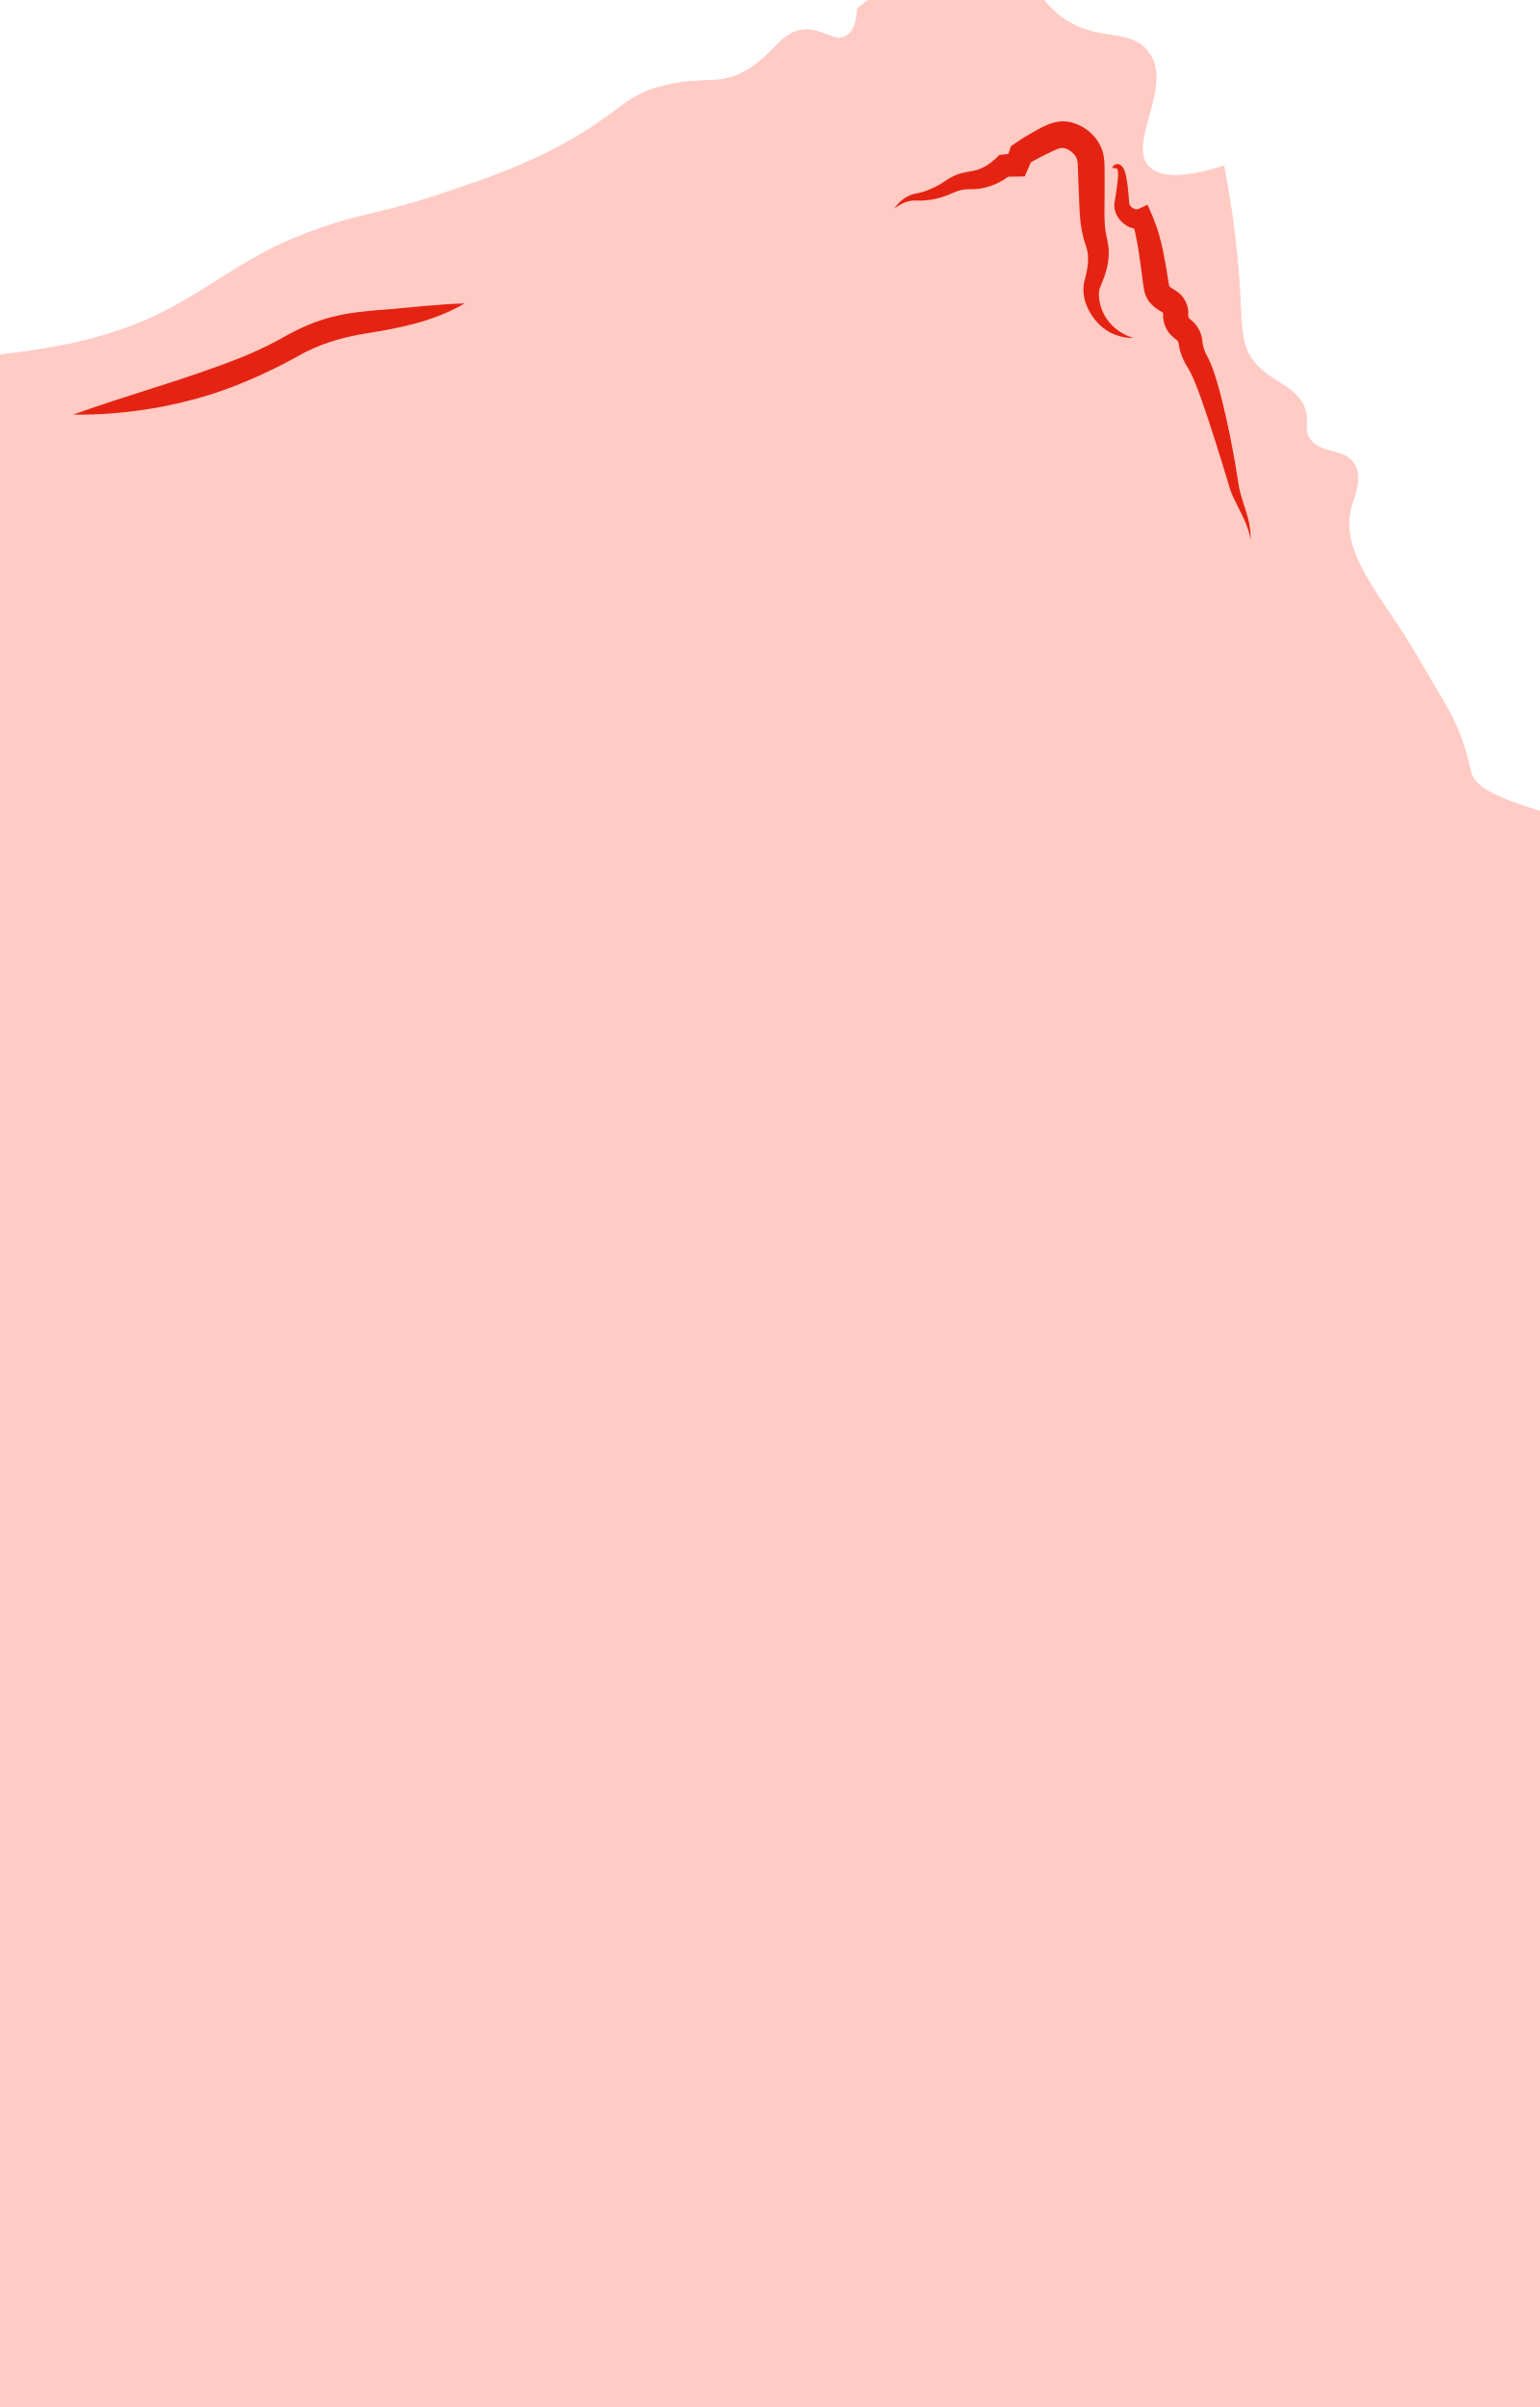
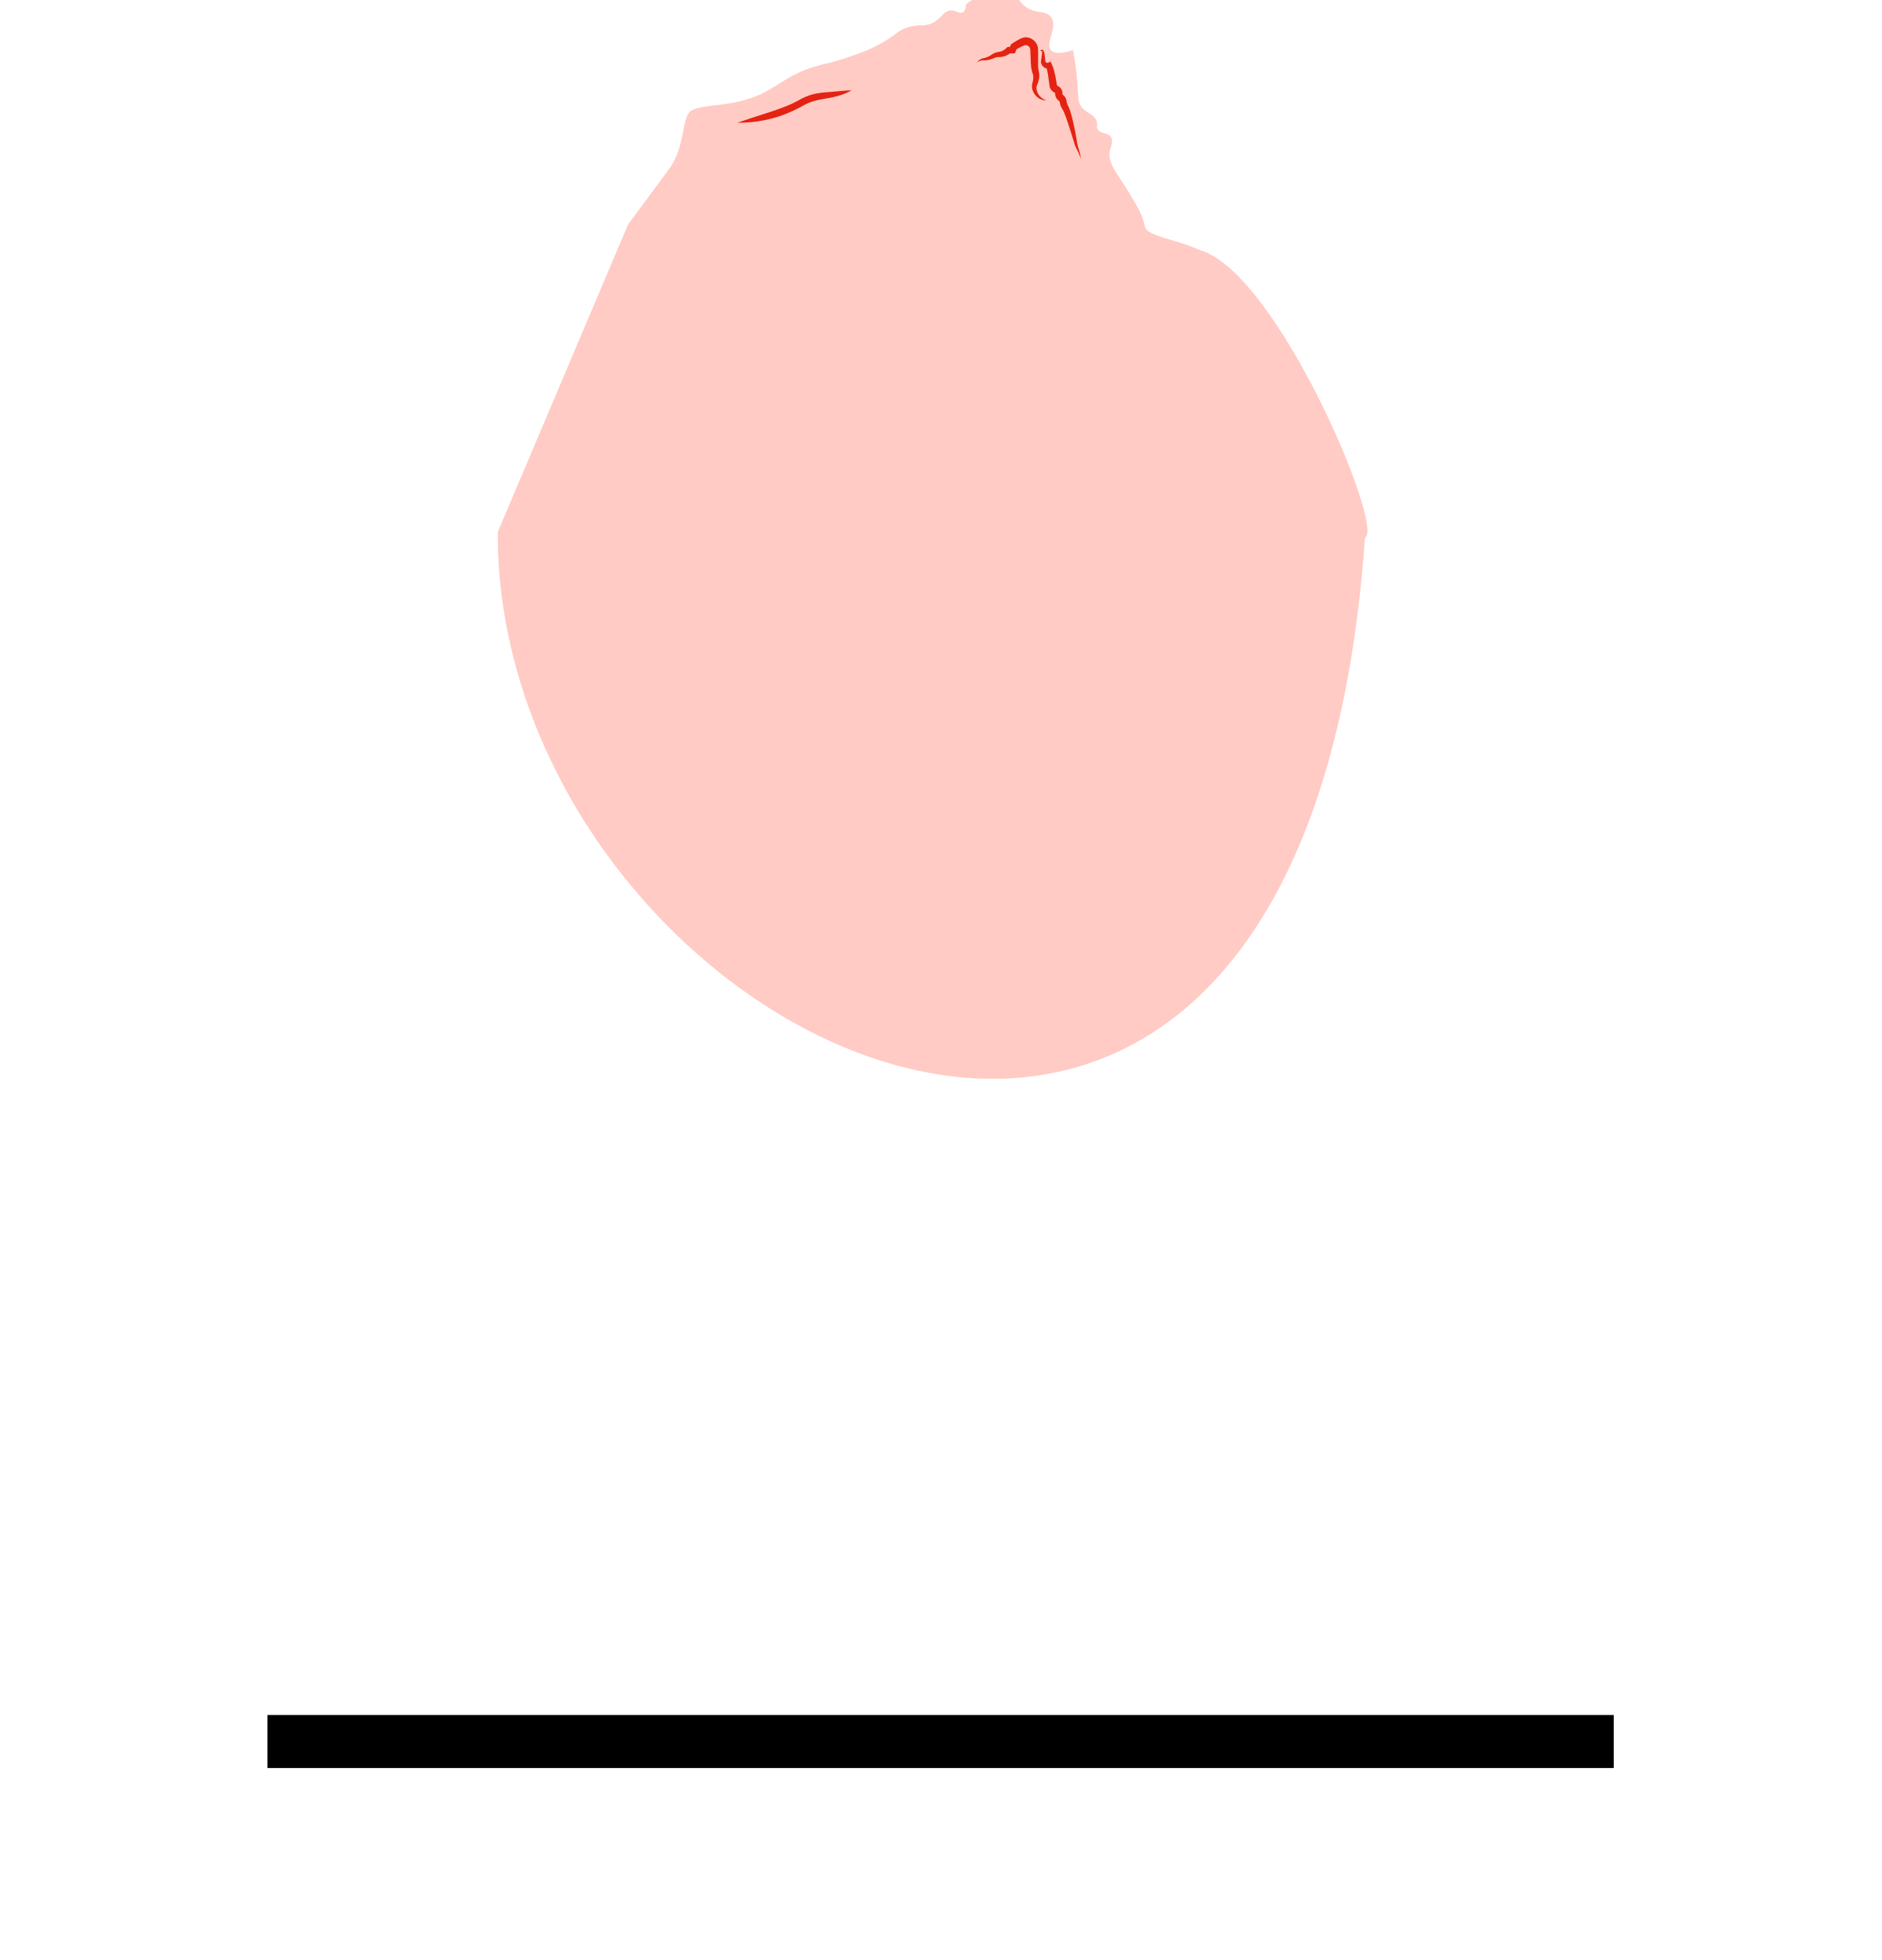
- <svg xmlns="http://www.w3.org/2000/svg" width="2560" height="4000" viewBox="0 0 677.333 1058.333" version="1.1" id="svg5">
+ <svg xmlns="http://www.w3.org/2000/svg" width="7680.001" height="8000.001" viewBox="0 0 2032 2116.667" version="1.1" id="svg5">
  <defs id="defs2">
    <clipPath clipPathUnits="userSpaceOnUse" id="clipPath846">
      <path d="M 0,1024 H 1280 V 0 H 0 Z" id="path844" />
    </clipPath>
    <clipPath clipPathUnits="userSpaceOnUse" id="clipPath858">
      <path d="M 0,1024 H 1280 V 0 H 0 Z" id="path856" />
    </clipPath>
    <clipPath clipPathUnits="userSpaceOnUse" id="clipPath924">
      <path d="M 0,1024 H 1280 V 0 H 0 Z" id="path922" />
    </clipPath>
    <clipPath clipPathUnits="userSpaceOnUse" id="clipPath950">
      <path d="M 0,1024 H 1280 V 0 H 0 Z" id="path948" />
    </clipPath>
    <clipPath clipPathUnits="userSpaceOnUse" id="clipPath966">
      <path d="M 0,1024 H 1280 V 0 H 0 Z" id="path964" />
    </clipPath>
  </defs>
-   <g id="layer1">
+   <g id="layer1" transform="translate(677.3334,38.76973)">
    <g id="g836" transform="matrix(0.3527778,0,0,-0.3527778,180.8076,458.6893)">
      <g id="g960" transform="translate(-192.5256,276.2215)">
-         <g id="g848" transform="translate(-515.5606,295.1843)" style="stroke:#ffcbc4;stroke-opacity:1">
-           <path d="M -182.427,-225.121 -4.622,15.154 C 67.271,112.304 45.363,243.997 93.497,265.807 c 59.161,26.805 153.708,12.629 273.093,59.428 12.126,4.754 23.483,10.076 35.883,16.503 75.238,39.001 109.234,77.428 212.058,109.021 47.47,14.585 66.924,14.599 135.227,37.644 53.77,18.142 98.228,33.141 150.67,62.227 72.521,40.224 72.705,58.797 123.431,71.385 49.729,12.341 67.067,-1.163 101.968,18.714 36.242,20.642 43.704,50.101 73.966,50.903 22.226,0.59 34.985,-14.854 49.245,-8.484 11.915,5.323 14.971,21.448 15.579,34.934 20.842,17.229 55.623,40.352 104.342,50.869 26.867,5.8 61.128,13.195 91.835,-1.341 28.367,-13.43 23.553,-31.304 52.124,-55.378 45.462,-38.305 86.263,-17.161 111.79,-45.308 38.473,-42.42 -28.568,-118.704 4.868,-147.627 10.859,-9.394 34.46,-15.645 91.885,2.611 12.646,-65.756 17.556,-118.111 19.673,-154.626 2.833,-48.856 0.851,-72.558 22.193,-94.6 21.425,-22.128 51.313,-27.047 59.597,-55.216 4.925,-16.745 -3.033,-23.861 5.549,-35.861 13.15,-18.387 39.284,-12.092 53.045,-27.869 14.161,-16.236 3.038,-41.877 -0.792,-54.429 -18.256,-59.822 39.688,-115.481 81.367,-188.268 37.584,-65.637 53.474,-82.599 67.203,-144.491 9.013,-40.632 131.381,-52.711 235.101,-99.829 331.164,-94.382 670.253,-706.267 584.059,-744.008 -271.355,-3895.168 -4808.26,-2682.776 -4804.628,-553.809" style="fill:#ffcbc4;fill-opacity:1;fill-rule:nonzero;stroke:#ffcbc4;stroke-opacity:1" id="path850" />
-         </g>
-         <g id="g918" style="fill:#e52312;fill-opacity:1">
-           <g id="g920" clip-path="url(#clipPath924)" style="fill:#e52312;fill-opacity:1">
-             <g id="g926" transform="translate(795.1612,764.3934)" style="fill:#e52312;fill-opacity:1">
-               <path d="m 0,0 c 5.5,7.866 13.651,14.91 23.341,17.597 6.081,1.368 11.887,2.401 17.629,4.739 5.395,2.101 10.896,4.663 15.871,7.535 3.828,2.213 7.583,5.127 11.655,7.505 4.813,2.791 9.671,5.034 15.226,6.502 9.119,2.282 17.18,2.274 25.309,6.317 8.295,3.778 15.398,9.728 21.794,16.301 3.456,0.34 17.26,1.892 20.997,2.272 0,0 -12.706,-9.253 -12.706,-9.253 l 4.839,13.871 1.419,4.067 4.377,3.075 c 6.479,4.567 13.268,8.83 20.185,12.713 17.676,9.984 33.607,19.925 54.862,12.522 17.932,-6.043 32.943,-21.879 36.095,-40.783 1.132,-6.53 1.043,-13.447 1.111,-19.413 -0.013,-10.839 0.107,-22.677 -0.035,-33.452 -0.107,-13.742 -0.79,-28.854 1.435,-42.126 0.979,-6.138 3.223,-13.93 3.698,-20.579 0.727,-12.289 -1.652,-23.947 -5.642,-35.352 -1.537,-4.302 -3.55,-8.28 -5.029,-12.508 -1.335,-3.704 -1.692,-7.512 -1.488,-11.493 1.789,-24.668 18.971,-44.505 42.719,-51.575 -15.6,-0.565 -32.026,6.02 -42.997,17.38 -11.966,12.101 -20.333,29.333 -18.9,46.915 0.43,4.457 1.523,8.503 2.598,12.714 1.78,6.838 2.734,12.725 2.951,19.605 0.052,3.272 -0.012,6.382 -0.366,9.114 -0.942,6.508 -3.809,12.57 -5.513,19.665 -3.12,12.036 -4.224,23.991 -4.729,35.955 -0.714,14.639 -1.33,30.511 -1.79,45.161 -0.117,3.754 -0.184,7.369 -0.431,10.328 -0.309,3.453 -0.646,5.997 -2.31,8.839 -3.199,5.281 -8.828,9.693 -14.899,10.868 -2.716,0.568 -4.959,-0.028 -7.785,-1.08 -6.688,-2.522 -14.24,-6.592 -21.002,-9.923 -1.442,-0.73 -5.468,-2.859 -6.951,-3.662 -3.069,-1.67 -6.096,-3.416 -9.083,-5.233 l 5.795,7.142 c -2.413,-5.496 -7.523,-17.175 -9.886,-22.561 0,0 -8.716,-0.148 -8.716,-0.148 0,0 -15.66,-0.266 -15.66,-0.266 l 8.35,3.462 C 133.654,32.36 117.711,25.009 101.128,23.911 96.7,23.613 91.672,23.908 87.832,23.492 81.039,22.817 74.553,20.046 68.26,17.13 57.302,12.694 45.817,10.018 33.977,9.562 30.848,9.433 27.619,9.811 24.642,9.755 15.627,9.512 7.515,5.344 0,0" style="fill:#e52312;fill-opacity:1;fill-rule:nonzero;stroke:none" id="path928" />
+         <g id="g1634" transform="translate(0,175.5)">
+           <g id="g3077">
+             <g id="g2773" transform="matrix(0.7156425,0,0,0.7156425,181.989,219.7344)">
+               <g id="g848" transform="translate(-515.5606,295.1843)" style="stroke:#ffcbc4;stroke-opacity:1">
+                 <path d="M -182.427,-225.121 -4.622,15.154 C 67.271,112.304 45.363,243.997 93.497,265.807 c 59.161,26.805 153.708,12.629 273.093,59.428 12.126,4.754 23.483,10.076 35.883,16.503 75.238,39.001 109.234,77.428 212.058,109.021 47.47,14.585 66.924,14.599 135.227,37.644 53.77,18.142 98.228,33.141 150.67,62.227 72.521,40.224 72.705,58.797 123.431,71.385 49.729,12.341 67.067,-1.163 101.968,18.714 36.242,20.642 43.704,50.101 73.966,50.903 22.226,0.59 34.985,-14.854 49.245,-8.484 11.915,5.323 14.971,21.448 15.579,34.934 20.842,17.229 55.623,40.352 104.342,50.869 26.867,5.8 61.128,13.195 91.835,-1.341 28.367,-13.43 23.553,-31.304 52.124,-55.378 45.462,-38.305 86.263,-17.161 111.79,-45.308 38.473,-42.42 -28.568,-118.704 4.868,-147.627 10.859,-9.394 34.46,-15.645 91.885,2.611 12.646,-65.756 17.556,-118.111 19.673,-154.626 2.833,-48.856 0.851,-72.558 22.193,-94.6 21.425,-22.128 51.313,-27.047 59.597,-55.216 4.925,-16.745 -3.033,-23.861 5.549,-35.861 13.15,-18.387 39.284,-12.092 53.045,-27.869 14.161,-16.236 3.038,-41.877 -0.792,-54.429 -18.256,-59.822 39.688,-115.481 81.367,-188.268 37.584,-65.637 53.474,-82.599 67.203,-144.491 9.013,-40.632 131.381,-52.711 235.101,-99.829 331.164,-94.382 792.44,-1192.064 706.246,-1229.805 -271.355,-3895.168 -3715.944,-2162.046 -3709.437,25.003" style="fill:#ffcbc4;fill-opacity:1;fill-rule:nonzero;stroke:#ffcbc4;stroke-opacity:1" id="path850" />
+               </g>
+               <g id="g918" style="fill:#e52312;fill-opacity:1">
+                 <g id="g920" clip-path="url(#clipPath924)" style="fill:#e52312;fill-opacity:1">
+                   <g id="g926" transform="translate(795.1612,764.3934)" style="fill:#e52312;fill-opacity:1">
+                     <path d="m 0,0 c 5.5,7.866 13.651,14.91 23.341,17.597 6.081,1.368 11.887,2.401 17.629,4.739 5.395,2.101 10.896,4.663 15.871,7.535 3.828,2.213 7.583,5.127 11.655,7.505 4.813,2.791 9.671,5.034 15.226,6.502 9.119,2.282 17.18,2.274 25.309,6.317 8.295,3.778 15.398,9.728 21.794,16.301 3.456,0.34 17.26,1.892 20.997,2.272 0,0 -12.706,-9.253 -12.706,-9.253 l 4.839,13.871 1.419,4.067 4.377,3.075 c 6.479,4.567 13.268,8.83 20.185,12.713 17.676,9.984 33.607,19.925 54.862,12.522 17.932,-6.043 32.943,-21.879 36.095,-40.783 1.132,-6.53 1.043,-13.447 1.111,-19.413 -0.013,-10.839 0.107,-22.677 -0.035,-33.452 -0.107,-13.742 -0.79,-28.854 1.435,-42.126 0.979,-6.138 3.223,-13.93 3.698,-20.579 0.727,-12.289 -1.652,-23.947 -5.642,-35.352 -1.537,-4.302 -3.55,-8.28 -5.029,-12.508 -1.335,-3.704 -1.692,-7.512 -1.488,-11.493 1.789,-24.668 18.971,-44.505 42.719,-51.575 -15.6,-0.565 -32.026,6.02 -42.997,17.38 -11.966,12.101 -20.333,29.333 -18.9,46.915 0.43,4.457 1.523,8.503 2.598,12.714 1.78,6.838 2.734,12.725 2.951,19.605 0.052,3.272 -0.012,6.382 -0.366,9.114 -0.942,6.508 -3.809,12.57 -5.513,19.665 -3.12,12.036 -4.224,23.991 -4.729,35.955 -0.714,14.639 -1.33,30.511 -1.79,45.161 -0.117,3.754 -0.184,7.369 -0.431,10.328 -0.309,3.453 -0.646,5.997 -2.31,8.839 -3.199,5.281 -8.828,9.693 -14.899,10.868 -2.716,0.568 -4.959,-0.028 -7.785,-1.08 -6.688,-2.522 -14.24,-6.592 -21.002,-9.923 -1.442,-0.73 -5.468,-2.859 -6.951,-3.662 -3.069,-1.67 -6.096,-3.416 -9.083,-5.233 l 5.795,7.142 c -2.413,-5.496 -7.523,-17.175 -9.886,-22.561 0,0 -8.716,-0.148 -8.716,-0.148 0,0 -15.66,-0.266 -15.66,-0.266 l 8.35,3.462 C 133.654,32.36 117.711,25.009 101.128,23.911 96.7,23.613 91.672,23.908 87.832,23.492 81.039,22.817 74.553,20.046 68.26,17.13 57.302,12.694 45.817,10.018 33.977,9.562 30.848,9.433 27.619,9.811 24.642,9.755 15.627,9.512 7.515,5.344 0,0" style="fill:#e52312;fill-opacity:1;fill-rule:nonzero;stroke:none" id="path928" />
+                   </g>
+                   <g id="g930" transform="translate(1066.542,814.6544)" style="fill:#e52312;fill-opacity:1">
+                     <path d="m 0,0 c 1.316,3.84 5.871,6.223 9.739,4.113 5.521,-3.231 6.591,-10.108 7.891,-15.564 1.471,-7.812 2.309,-15.781 3.004,-23.619 0,-10e-4 0.41,-5.829 0.41,-5.829 0.136,-1.854 0.302,-3.636 0.602,-4.701 0.316,-1.145 0.57,-1.071 1.021,-1.62 2.993,-3.491 7.313,-5.611 11.423,-3.308 0,-0.001 10.067,4.702 10.067,4.702 5.63,-12.612 11.477,-26.313 15.018,-39.611 3.664,-13.479 6.139,-26.964 8.488,-40.648 1.196,-6.586 2.238,-15.425 3.482,-20.929 1.062,-1.467 1.684,-1.912 3.873,-3.291 1.494,-0.934 4.1,-2.259 7.292,-4.734 8.194,-6.171 13.421,-17.454 12.621,-27.592 -0.023,-2.118 -0.258,-1.791 0.222,-3.185 0.338,-0.759 0.466,-1.235 0.947,-1.74 0.544,-0.569 2.613,-2.198 3.194,-2.703 7.047,-5.696 11.944,-14.885 13.048,-23.882 0.481,-4.931 0.974,-8.377 2.713,-12.908 1.328,-3.777 3.35,-7.334 5.22,-10.897 6.314,-13.25 10.016,-26.803 13.826,-40.487 10.339,-39.318 17.947,-79.284 24.114,-119.367 2.528,-13.085 7.716,-25.158 11.071,-38.273 2.354,-8.796 3.538,-17.941 3.456,-27.011 -3.653,20.307 -14.74,37.087 -23.017,55.721 -2.827,6.285 -4.502,13.389 -6.521,19.788 -10.264,33.494 -21.077,68.758 -32.816,101.705 -5.194,14.118 -10.194,28.153 -18.223,40.537 -3.411,6.049 -6.175,12.362 -7.866,19.199 -0.766,2.744 -0.979,6.379 -1.716,8.732 -0.751,1.56 -1.087,2.328 -2.735,3.541 -2.376,1.779 -4.689,3.567 -6.737,5.766 -5.432,5.985 -8.87,13.551 -9.457,21.582 -0.201,2.408 0.028,4.671 -0.082,5.812 -0.029,-0.094 0.075,-0.354 0.009,-0.27 -0.156,0.296 -0.386,0.773 -0.749,1.002 -0.342,0.295 -1.705,1.092 -4.053,2.455 -3.712,2.047 -8.992,6.198 -11.945,10.131 -3.541,4.087 -6.372,10.849 -7.101,16.064 -0.968,5.333 -2.103,15.278 -2.848,20.584 -2.36,16.969 -4.473,34.713 -8.372,51.117 -0.951,4.132 -2.014,8.248 -3.102,12.375 l 15.646,-8.125 c -2.98,-0.669 -6.113,-0.966 -9.26,-0.771 -14.404,0.789 -27.369,12.724 -28.985,27.102 -0.355,5.155 0.952,9.874 1.615,14.595 1.147,7.05 2.278,15.233 2.879,22.26 0.148,3.583 0.611,7.788 -0.959,10.811 C 6.181,-1.122 6,-0.888 5.449,-0.659 3.943,-0.211 1.883,-0.135 0,0" style="fill:#e52312;fill-opacity:1;fill-rule:nonzero;stroke:none" id="path932" />
+                   </g>
+                 </g>
+               </g>
+               <path d="m 259.165,645.839 c -37.143,-22.187 -81.468,-30.886 -123.241,-37.459 -30.094,-4.784 -58.704,-13.407 -85.139,-28.579 -3.871,-2.252 -10.195,-5.562 -14.301,-7.714 -4.258,-2.188 -10.32,-5.539 -14.631,-7.464 -24.012,-11.838 -50.041,-22.71 -75.43,-31.042 -56.47,-18.074 -115.966,-27.084 -175.229,-26.326 69.439,25.071 140.937,43.901 209.43,71.206 0,0 14.333,6.004 14.333,6.004 2.579,1.2 15.28,7.063 17.563,8.17 4.989,2.553 12.116,6.346 17.11,8.943 48.199,27.926 80.028,33.136 134.324,36.887 31.829,2.59 63.108,6.474 95.211,7.374" style="fill:#e52312;fill-opacity:1;fill-rule:nonzero;stroke:none" id="path970" />
            </g>
-             <g id="g930" transform="translate(1066.542,814.6544)" style="fill:#e52312;fill-opacity:1">
-               <path d="m 0,0 c 1.316,3.84 5.871,6.223 9.739,4.113 5.521,-3.231 6.591,-10.108 7.891,-15.564 1.471,-7.812 2.309,-15.781 3.004,-23.619 0,-10e-4 0.41,-5.829 0.41,-5.829 0.136,-1.854 0.302,-3.636 0.602,-4.701 0.316,-1.145 0.57,-1.071 1.021,-1.62 2.993,-3.491 7.313,-5.611 11.423,-3.308 0,-0.001 10.067,4.702 10.067,4.702 5.63,-12.612 11.477,-26.313 15.018,-39.611 3.664,-13.479 6.139,-26.964 8.488,-40.648 1.196,-6.586 2.238,-15.425 3.482,-20.929 1.062,-1.467 1.684,-1.912 3.873,-3.291 1.494,-0.934 4.1,-2.259 7.292,-4.734 8.194,-6.171 13.421,-17.454 12.621,-27.592 -0.023,-2.118 -0.258,-1.791 0.222,-3.185 0.338,-0.759 0.466,-1.235 0.947,-1.74 0.544,-0.569 2.613,-2.198 3.194,-2.703 7.047,-5.696 11.944,-14.885 13.048,-23.882 0.481,-4.931 0.974,-8.377 2.713,-12.908 1.328,-3.777 3.35,-7.334 5.22,-10.897 6.314,-13.25 10.016,-26.803 13.826,-40.487 10.339,-39.318 17.947,-79.284 24.114,-119.367 2.528,-13.085 7.716,-25.158 11.071,-38.273 2.354,-8.796 3.538,-17.941 3.456,-27.011 -3.653,20.307 -14.74,37.087 -23.017,55.721 -2.827,6.285 -4.502,13.389 -6.521,19.788 -10.264,33.494 -21.077,68.758 -32.816,101.705 -5.194,14.118 -10.194,28.153 -18.223,40.537 -3.411,6.049 -6.175,12.362 -7.866,19.199 -0.766,2.744 -0.979,6.379 -1.716,8.732 -0.751,1.56 -1.087,2.328 -2.735,3.541 -2.376,1.779 -4.689,3.567 -6.737,5.766 -5.432,5.985 -8.87,13.551 -9.457,21.582 -0.201,2.408 0.028,4.671 -0.082,5.812 -0.029,-0.094 0.075,-0.354 0.009,-0.27 -0.156,0.296 -0.386,0.773 -0.749,1.002 -0.342,0.295 -1.705,1.092 -4.053,2.455 -3.712,2.047 -8.992,6.198 -11.945,10.131 -3.541,4.087 -6.372,10.849 -7.101,16.064 -0.968,5.333 -2.103,15.278 -2.848,20.584 -2.36,16.969 -4.473,34.713 -8.372,51.117 -0.951,4.132 -2.014,8.248 -3.102,12.375 l 15.646,-8.125 c -2.98,-0.669 -6.113,-0.966 -9.26,-0.771 -14.404,0.789 -27.369,12.724 -28.985,27.102 -0.355,5.155 0.952,9.874 1.615,14.595 1.147,7.05 2.278,15.233 2.879,22.26 0.148,3.583 0.611,7.788 -0.959,10.811 C 6.181,-1.122 6,-0.888 5.449,-0.659 3.943,-0.211 1.883,-0.135 0,0" style="fill:#e52312;fill-opacity:1;fill-rule:nonzero;stroke:none" id="path932" />
-             </g>
+             <rect style="fill:#000000;stroke-width:0.538" id="rect2648" width="4122.101" height="162.355" x="-1421.05" y="4291.602" transform="scale(1,-1)" />
          </g>
        </g>
-         <path d="m 259.165,645.839 c -37.143,-22.187 -81.468,-30.886 -123.241,-37.459 -30.094,-4.784 -58.704,-13.407 -85.139,-28.579 -3.871,-2.252 -10.195,-5.562 -14.301,-7.714 -4.258,-2.188 -10.32,-5.539 -14.631,-7.464 -24.012,-11.838 -50.041,-22.71 -75.43,-31.042 -56.47,-18.074 -115.966,-27.084 -175.229,-26.326 69.439,25.071 140.937,43.901 209.43,71.206 0,0 14.333,6.004 14.333,6.004 2.579,1.2 15.28,7.063 17.563,8.17 4.989,2.553 12.116,6.346 17.11,8.943 48.199,27.926 80.028,33.136 134.324,36.887 31.829,2.59 63.108,6.474 95.211,7.374" style="fill:#e52312;fill-opacity:1;fill-rule:nonzero;stroke:none" id="path970" />
      </g>
    </g>
  </g>
</svg>
